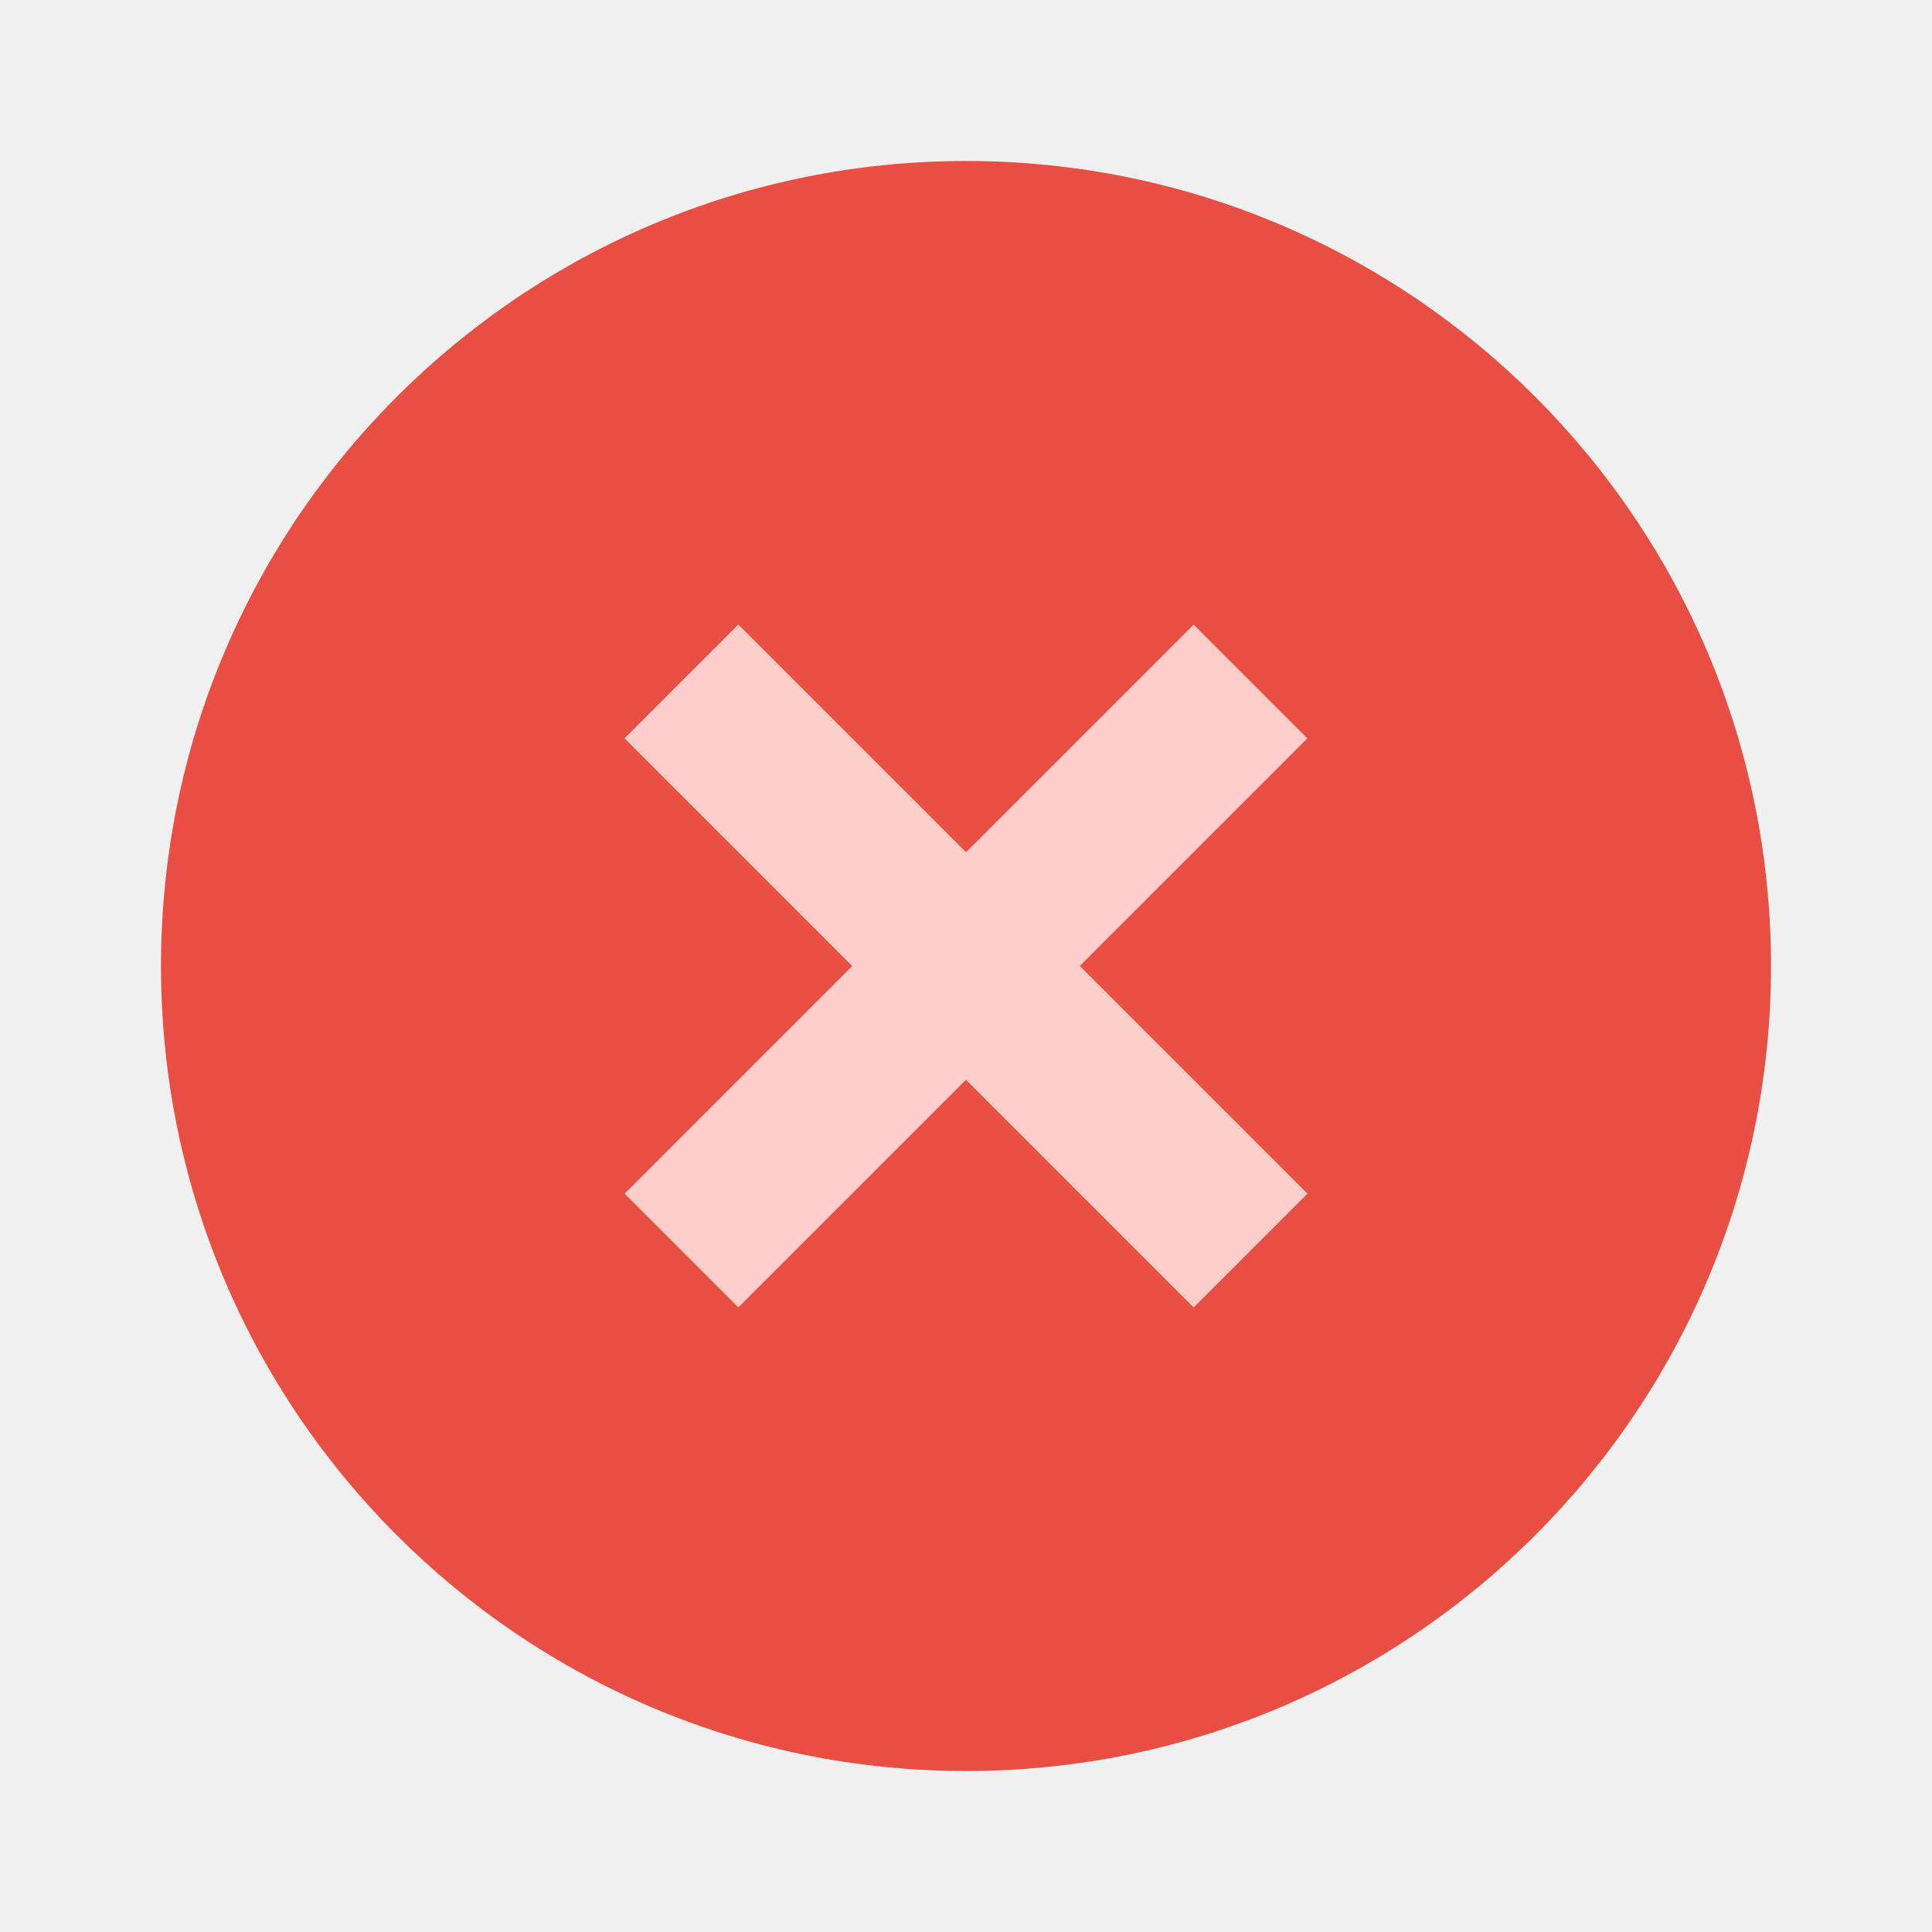
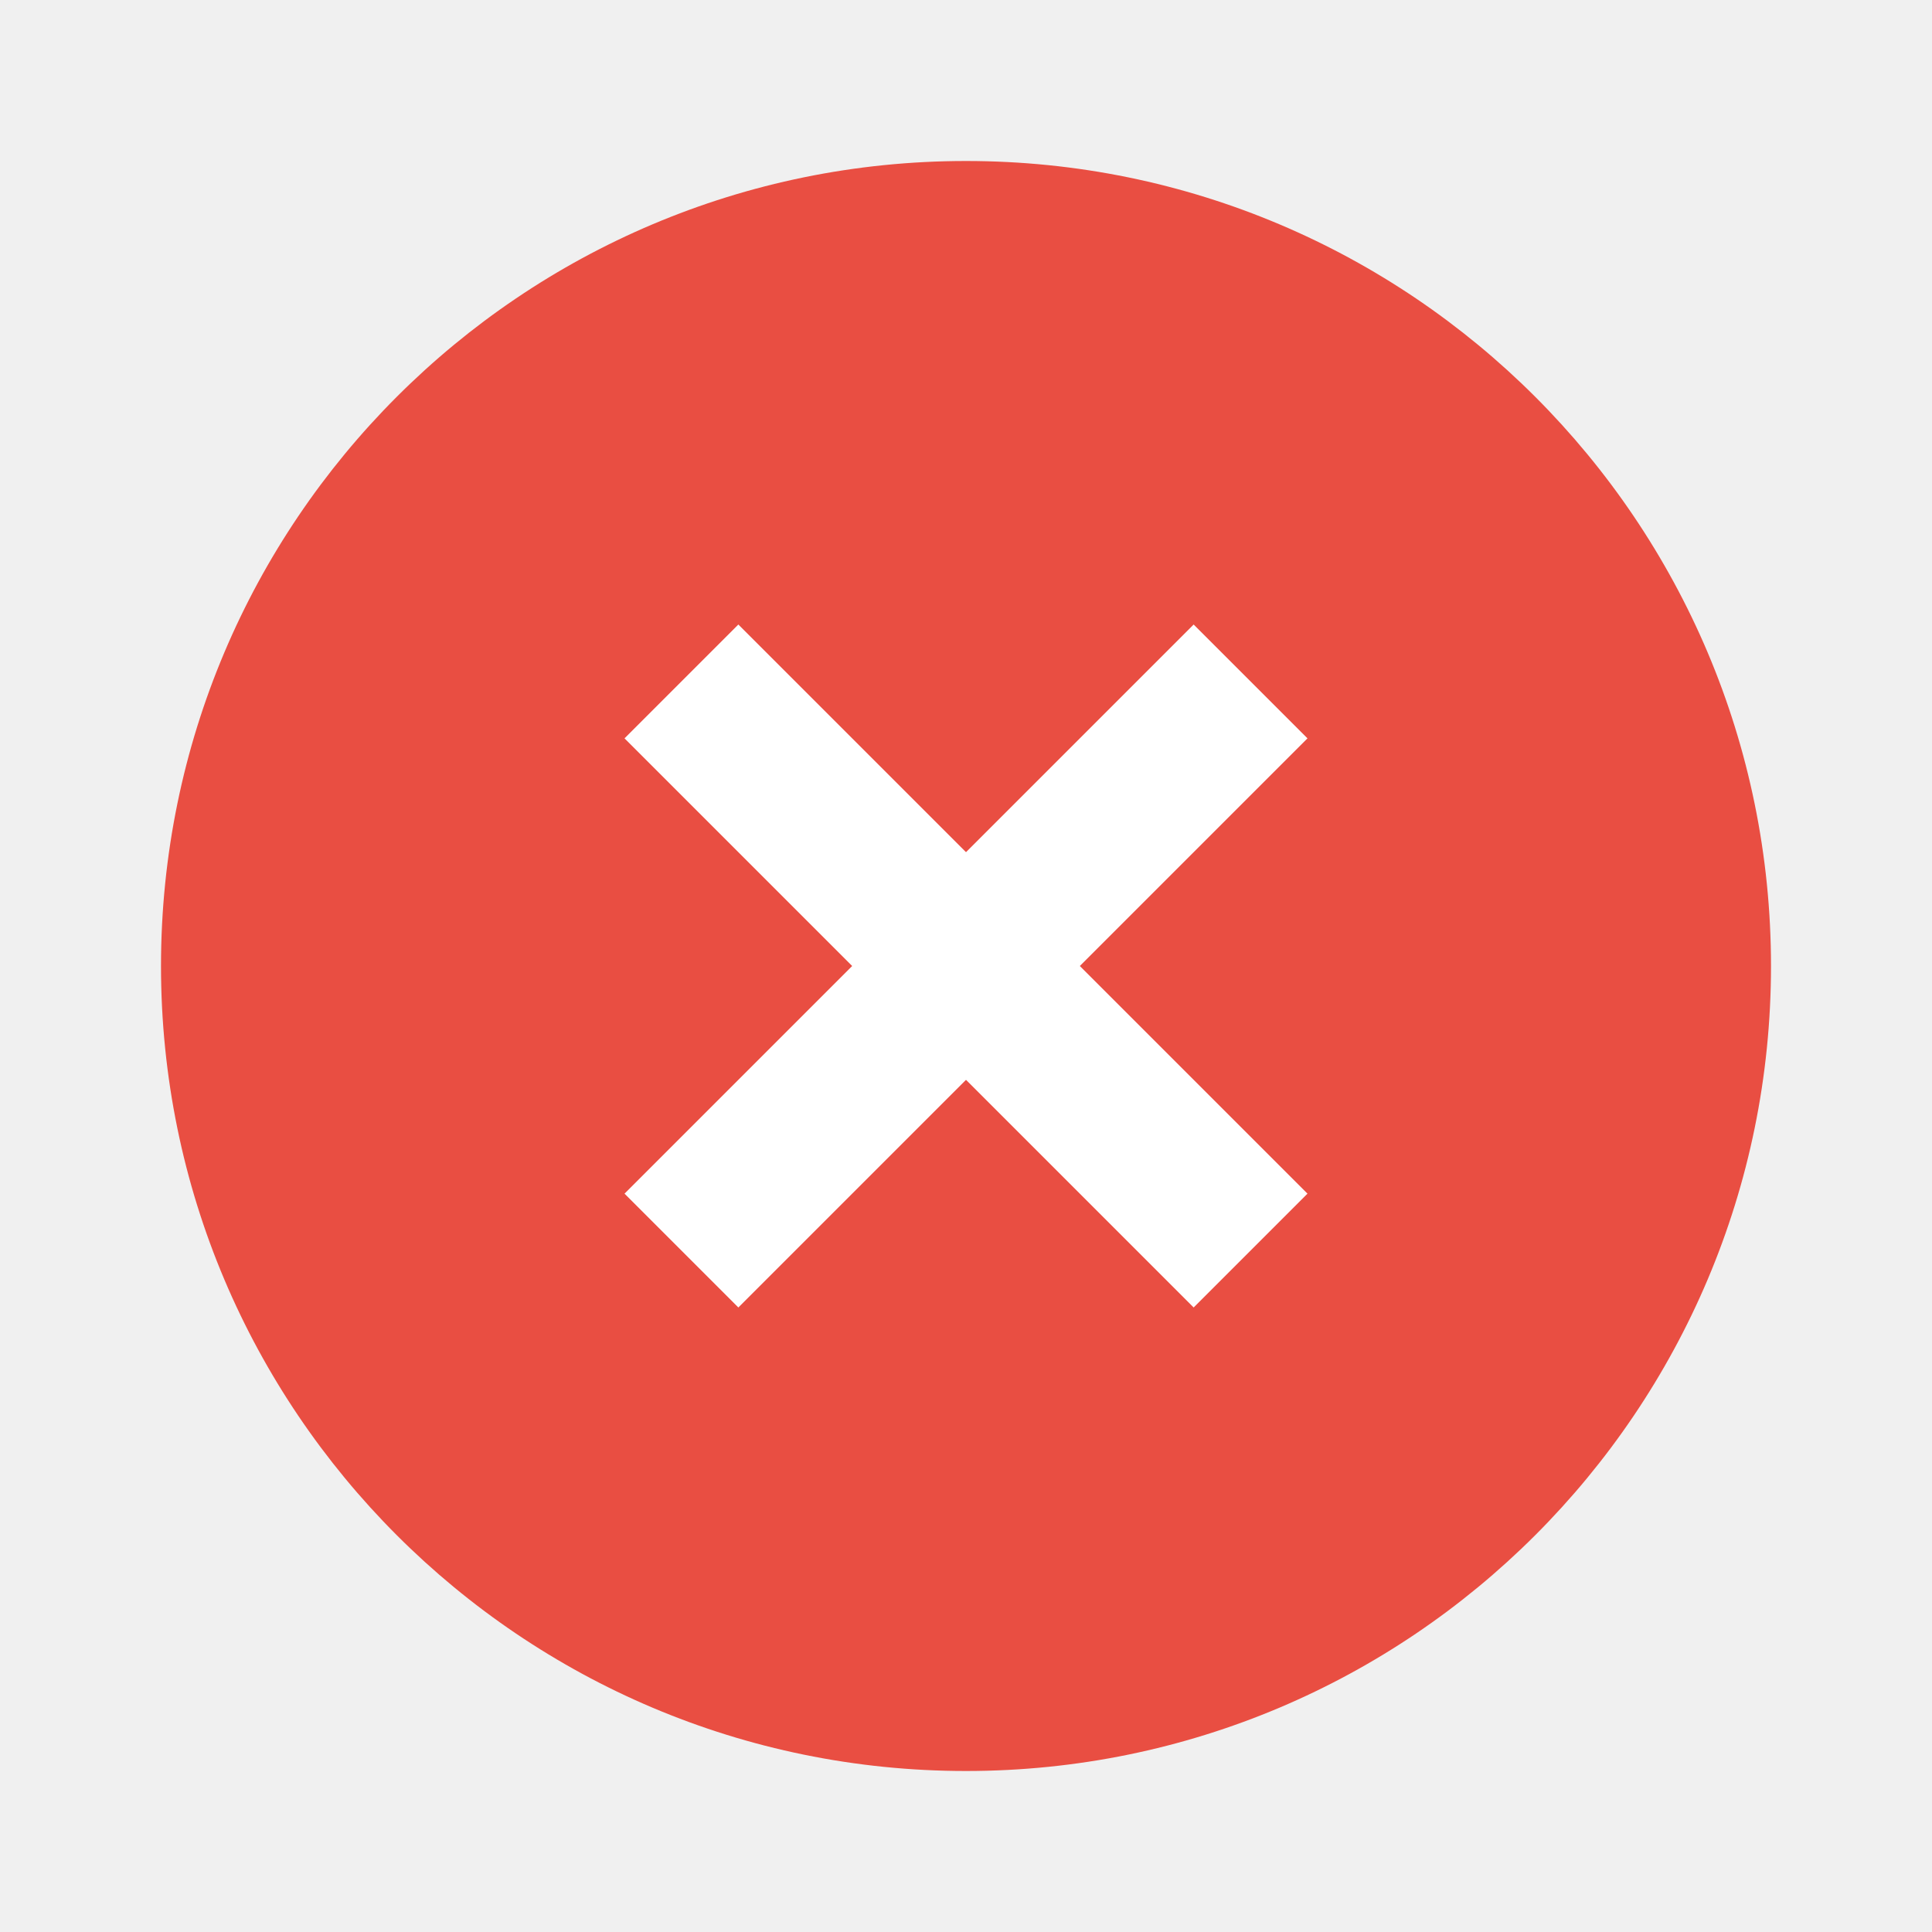
<svg xmlns="http://www.w3.org/2000/svg" x="0px" y="0px" width="100" height="100" viewBox="0 0 48 48">
  <path fill="#E94E42" d="M44,24c0,11.045-8.955,20-20,20S4,35.045,4,24S12.955,4,24,4S44,12.955,44,24z" />
-   <path fill="rgb(255, 205, 201)" d="M29.656,15.516l2.828,2.828l-14.14,14.14l-2.828-2.828L29.656,15.516z" />
-   <path fill="rgb(255, 205, 201)" d="M32.484,29.656l-2.828,2.828l-14.14-14.14l2.828-2.828L32.484,29.656z" />
+   <path fill="#fff" d="M29.656,15.516l2.828,2.828l-14.14,14.14l-2.828-2.828L29.656,15.516z" />
+   <path fill="#fff" d="M32.484,29.656l-2.828,2.828l-14.14-14.14l2.828-2.828L32.484,29.656z" />
</svg>
